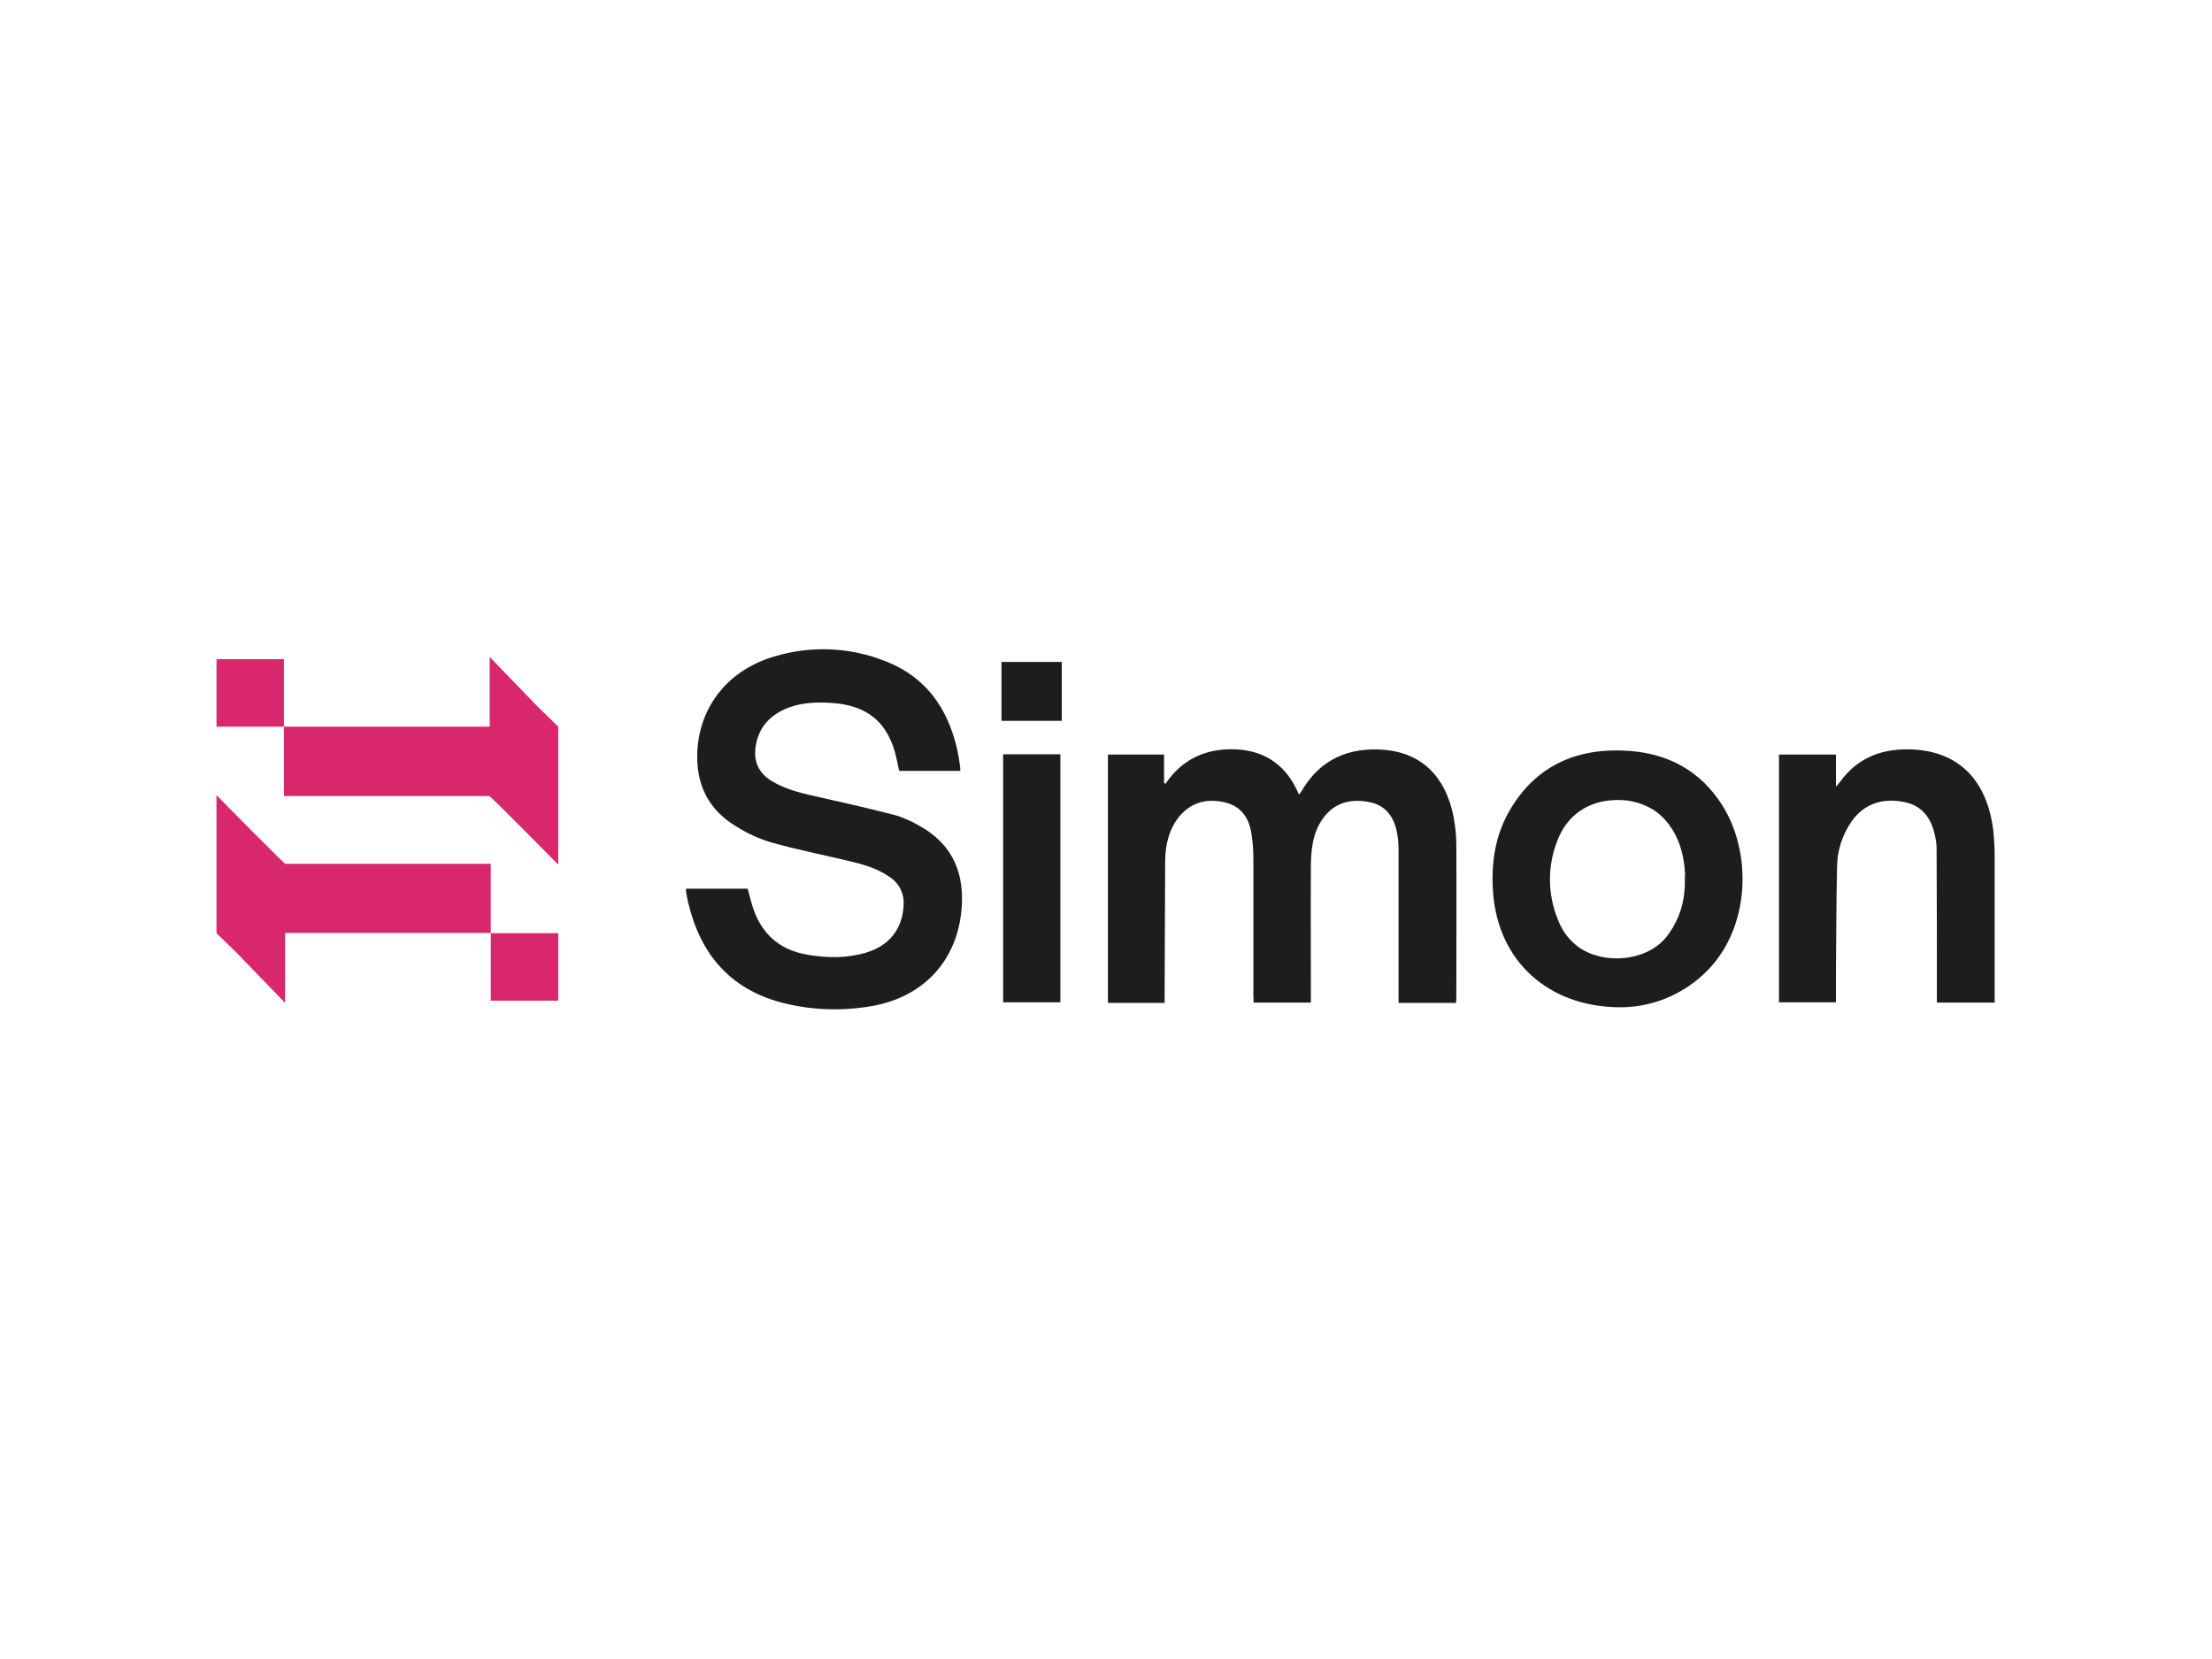
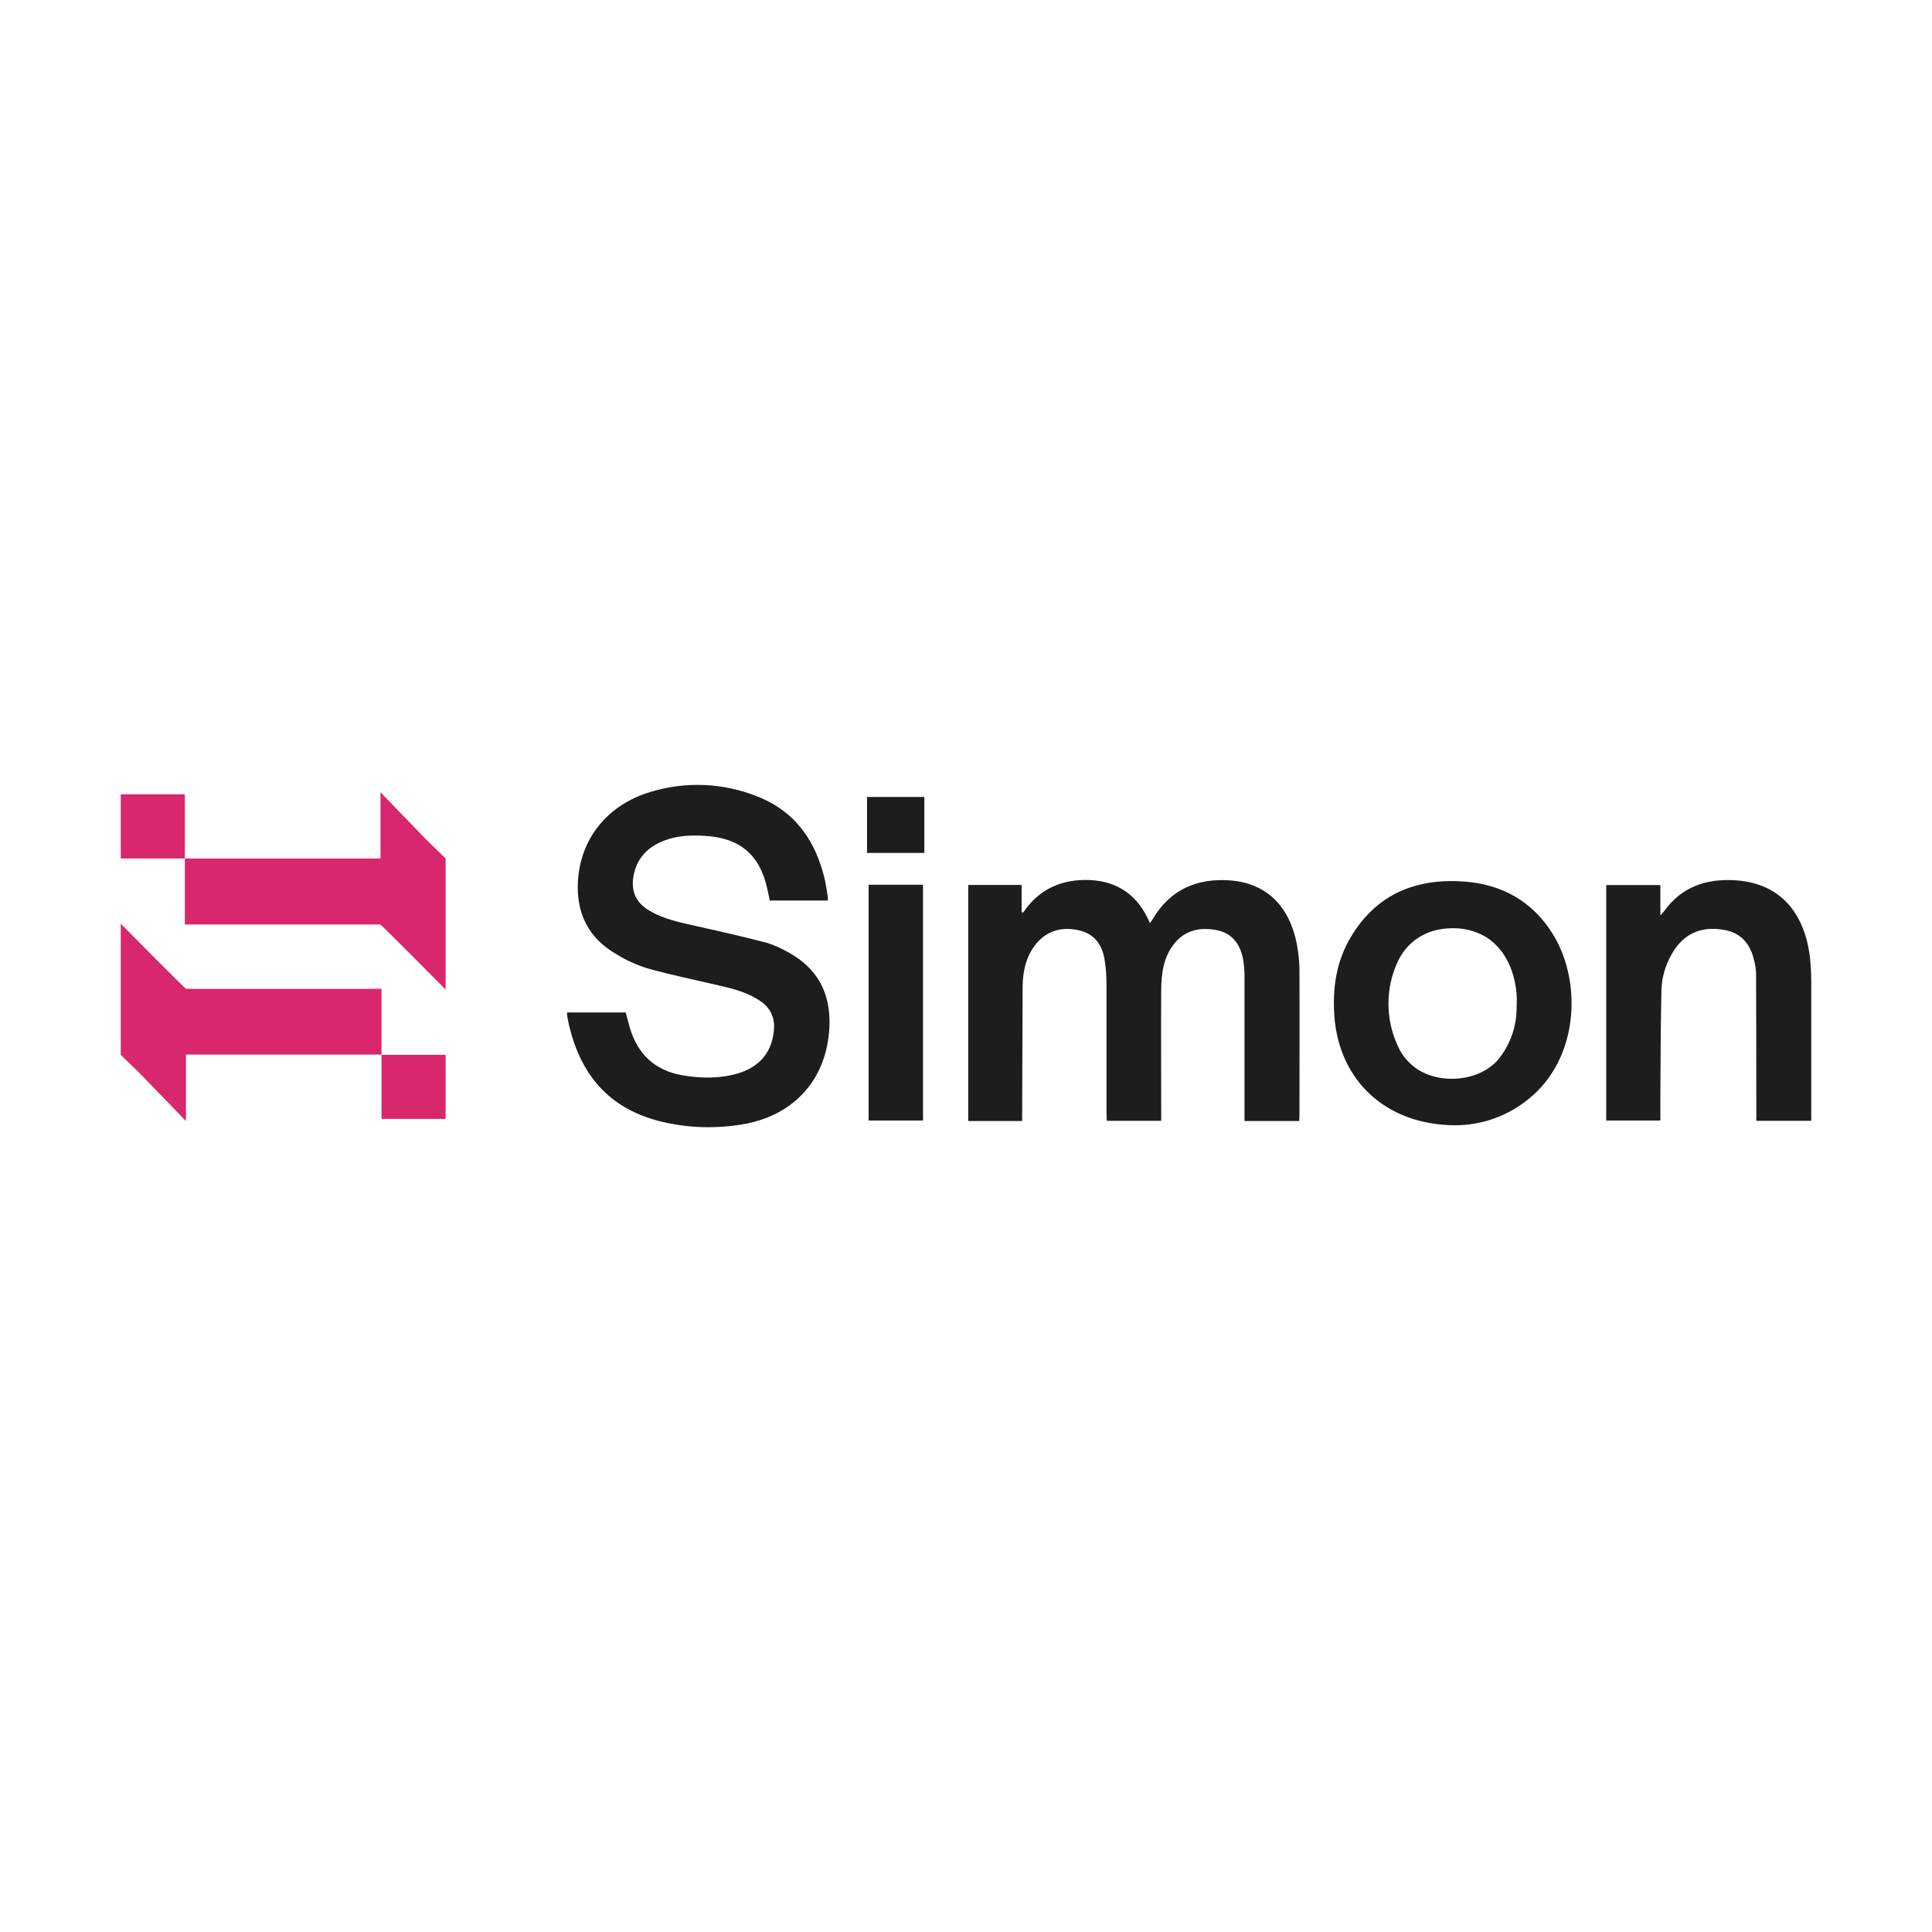
- <svg xmlns="http://www.w3.org/2000/svg" width="32" height="24" viewBox="0 0 32 24" fill="none">
-   <path d="M7.1 14.4V14.476H8.076V13.504V13.5H7.1V14.32C7.1 14.344 7.1 14.368 7.1 14.392C7.1 14.396 7.1 14.4 7.1 14.4Z" fill="#D8276C" />
-   <path d="M3.132 13.5L3.428 13.788L4.124 14.508V13.496H7.1V12.496H4.128C4.1 12.488 3.132 11.504 3.132 11.504V13.5Z" fill="#D8276C" />
-   <path d="M4.108 9.608V9.536H3.132V10.508V10.512H4.108V9.688C4.108 9.664 4.108 9.64 4.108 9.616C4.108 9.616 4.108 9.612 4.108 9.608Z" fill="#D8276C" />
-   <path d="M8.076 10.512L7.78 10.224L7.084 9.504V10.512H4.108V11.516H7.08C7.108 11.528 8.076 12.508 8.076 12.508V10.512Z" fill="#D8276C" />
-   <path d="M16.028 10.916H16.84V11.324L16.86 11.34C17.104 10.976 17.452 10.824 17.876 10.84C18.316 10.86 18.62 11.084 18.792 11.496C18.808 11.472 18.824 11.456 18.832 11.44C19.1 10.98 19.52 10.804 20.032 10.848C20.572 10.896 20.916 11.24 21.028 11.816C21.052 11.948 21.068 12.08 21.068 12.216C21.072 12.952 21.068 13.692 21.068 14.428C21.068 14.452 21.064 14.476 21.064 14.508H20.232V14.388C20.232 13.688 20.232 12.988 20.232 12.292C20.232 12.2 20.224 12.108 20.204 12.016C20.156 11.804 20.036 11.648 19.812 11.604C19.568 11.556 19.344 11.596 19.176 11.792C19 12 18.968 12.252 18.964 12.512C18.96 13.136 18.964 13.764 18.964 14.388V14.504H18.136C18.136 14.464 18.132 14.424 18.132 14.384C18.132 13.732 18.132 13.08 18.132 12.432C18.132 12.308 18.124 12.184 18.104 12.06C18.068 11.824 17.948 11.656 17.704 11.604C17.444 11.548 17.216 11.612 17.044 11.832C16.908 12.012 16.86 12.224 16.856 12.444C16.852 13.092 16.852 13.74 16.848 14.388C16.848 14.424 16.848 14.464 16.848 14.508H16.028V10.916Z" fill="#1D1D1B" />
-   <path d="M13.892 11.152H13.008C12.996 11.1 12.984 11.04 12.972 10.984C12.86 10.456 12.552 10.196 12.012 10.168C11.804 10.156 11.596 10.164 11.4 10.24C11.144 10.34 10.976 10.516 10.932 10.796C10.896 11.028 10.984 11.196 11.18 11.308C11.404 11.44 11.656 11.488 11.904 11.544C12.26 11.624 12.612 11.704 12.964 11.796C13.08 11.832 13.192 11.884 13.296 11.944C13.74 12.188 13.936 12.568 13.916 13.068C13.88 13.892 13.352 14.456 12.528 14.568C12.116 14.628 11.696 14.608 11.292 14.5C10.556 14.3 10.136 13.8 9.96 13.076C9.944 13.016 9.936 12.956 9.924 12.9C9.924 12.884 9.924 12.868 9.924 12.856H10.816C10.836 12.932 10.856 13.008 10.876 13.08C10.996 13.488 11.256 13.74 11.684 13.812C11.964 13.86 12.244 13.864 12.52 13.784C12.864 13.684 13.056 13.44 13.072 13.096C13.084 12.932 13.008 12.776 12.872 12.688C12.68 12.552 12.456 12.496 12.232 12.444C11.876 12.36 11.516 12.288 11.16 12.188C10.988 12.136 10.824 12.064 10.672 11.968C10.248 11.724 10.064 11.348 10.088 10.864C10.124 10.212 10.536 9.696 11.192 9.5C11.724 9.336 12.3 9.36 12.816 9.568C13.4 9.796 13.712 10.252 13.848 10.844C13.864 10.92 13.876 11 13.888 11.08C13.892 11.104 13.892 11.128 13.892 11.152Z" fill="#1D1D1B" />
-   <path d="M24.912 11.644C24.604 11.16 24.148 10.908 23.584 10.864C22.852 10.808 22.248 11.048 21.856 11.696C21.628 12.072 21.568 12.488 21.6 12.92C21.676 13.9 22.392 14.568 23.44 14.572C23.848 14.572 24.244 14.428 24.56 14.168C25.328 13.548 25.372 12.364 24.912 11.644ZM24.368 12.892C24.348 13.14 24.252 13.376 24.096 13.568C23.804 13.912 23.2 13.956 22.84 13.704C22.708 13.608 22.608 13.48 22.548 13.328C22.38 12.94 22.38 12.496 22.552 12.108C22.692 11.784 22.98 11.596 23.328 11.576C23.532 11.56 23.732 11.604 23.908 11.708C24.292 11.944 24.416 12.452 24.368 12.892Z" fill="#1D1D1B" />
-   <path d="M25.736 10.916H26.56V11.38C26.588 11.348 26.6 11.336 26.612 11.32C26.88 10.944 27.256 10.816 27.7 10.844C28.428 10.892 28.76 11.392 28.836 12.012C28.848 12.136 28.856 12.26 28.856 12.384C28.856 13.052 28.856 13.716 28.856 14.384V14.504H28.02V14.384C28.02 13.68 28.02 12.98 28.016 12.276C28.016 12.204 28.004 12.136 27.988 12.068C27.932 11.82 27.792 11.644 27.532 11.6C27.232 11.544 26.972 11.624 26.788 11.88C26.652 12.076 26.576 12.308 26.576 12.544C26.564 13.068 26.564 13.588 26.56 14.112C26.56 14.24 26.56 14.364 26.56 14.5H25.736V10.916Z" fill="#1D1D1B" />
-   <path d="M15.34 14.5H14.512V10.912H15.34V14.5Z" fill="#1D1D1B" />
-   <path d="M14.488 10.428V9.576H15.36V10.428H14.488Z" fill="#1D1D1B" />
-   <path d="M24.292 12.212C24.224 12 24.084 11.82 23.9 11.7C24.088 11.816 24.228 12 24.292 12.212Z" fill="#1D1D1B" />
-   <path d="M24.368 12.884C24.372 12.828 24.376 12.776 24.376 12.72C24.376 12.7 24.376 12.68 24.376 12.66C24.38 12.68 24.384 12.7 24.384 12.72C24.38 12.776 24.376 12.828 24.368 12.884Z" fill="#1D1D1B" />
+ <svg xmlns="http://www.w3.org/2000/svg" width="32" height="32" viewBox="0 0 32 32" fill="none">
+   <path d="M6.319 18.451V18.533H7.381V17.475V17.471H6.319V18.364C6.319 18.39 6.319 18.416 6.319 18.442C6.319 18.446 6.319 18.451 6.319 18.451Z" fill="#D8276C" />
+   <path d="M2 17.471L2.322 17.785L3.08 18.568V17.467H6.319V16.378H3.084C3.054 16.369 2 15.299 2 15.299V17.471Z" fill="#D8276C" />
+   <path d="M3.062 13.235V13.156H2V14.214V14.219H3.062V13.322C3.062 13.296 3.062 13.27 3.062 13.243C3.062 13.243 3.062 13.239 3.062 13.235Z" fill="#D8276C" />
+   <path d="M7.381 14.219L7.059 13.905L6.302 13.122V14.219H3.062V15.312H6.297C6.328 15.325 7.381 16.391 7.381 16.391V14.219Z" fill="#D8276C" />
+   <path d="M16.037 14.658H16.921V15.102L16.943 15.12C17.208 14.724 17.587 14.558 18.049 14.576C18.527 14.598 18.858 14.841 19.046 15.29C19.063 15.264 19.081 15.246 19.089 15.229C19.381 14.728 19.838 14.537 20.395 14.584C20.983 14.637 21.358 15.011 21.48 15.638C21.506 15.782 21.523 15.925 21.523 16.073C21.527 16.875 21.523 17.68 21.523 18.481C21.523 18.507 21.519 18.533 21.519 18.568H20.613V18.438C20.613 17.676 20.613 16.914 20.613 16.156C20.613 16.056 20.604 15.956 20.583 15.856C20.53 15.625 20.4 15.455 20.156 15.407C19.89 15.355 19.646 15.399 19.464 15.612C19.272 15.838 19.237 16.113 19.233 16.396C19.229 17.075 19.233 17.758 19.233 18.438V18.564H18.332C18.332 18.52 18.327 18.477 18.327 18.433C18.327 17.724 18.327 17.014 18.327 16.308C18.327 16.174 18.319 16.039 18.297 15.904C18.258 15.647 18.127 15.464 17.861 15.407C17.578 15.346 17.33 15.416 17.143 15.655C16.995 15.851 16.943 16.082 16.938 16.322C16.934 17.027 16.934 17.732 16.93 18.438C16.93 18.477 16.93 18.52 16.93 18.568H16.037V14.658Z" fill="#1D1D1B" />
+   <path d="M13.712 14.915H12.75C12.737 14.859 12.724 14.793 12.711 14.732C12.589 14.158 12.254 13.875 11.666 13.844C11.439 13.831 11.213 13.84 11 13.923C10.721 14.031 10.538 14.223 10.49 14.528C10.451 14.78 10.547 14.963 10.76 15.085C11.004 15.229 11.278 15.281 11.548 15.342C11.936 15.429 12.319 15.516 12.702 15.616C12.828 15.655 12.95 15.712 13.063 15.777C13.547 16.043 13.76 16.457 13.738 17.001C13.699 17.898 13.124 18.512 12.227 18.634C11.779 18.699 11.322 18.677 10.882 18.559C10.081 18.342 9.624 17.798 9.432 17.009C9.415 16.944 9.406 16.879 9.393 16.818C9.393 16.8 9.393 16.783 9.393 16.77H10.364C10.386 16.853 10.408 16.936 10.429 17.014C10.56 17.458 10.843 17.732 11.309 17.811C11.614 17.863 11.918 17.867 12.219 17.78C12.593 17.671 12.802 17.406 12.82 17.031C12.833 16.853 12.75 16.683 12.602 16.587C12.393 16.439 12.149 16.378 11.905 16.322C11.518 16.23 11.126 16.152 10.738 16.043C10.551 15.986 10.373 15.908 10.207 15.803C9.746 15.538 9.545 15.129 9.572 14.602C9.611 13.892 10.059 13.331 10.773 13.117C11.352 12.939 11.979 12.965 12.541 13.191C13.177 13.439 13.516 13.936 13.664 14.58C13.682 14.663 13.695 14.75 13.708 14.837C13.712 14.863 13.712 14.889 13.712 14.915Z" fill="#1D1D1B" />
+   <path d="M25.707 15.451C25.372 14.924 24.875 14.65 24.262 14.602C23.465 14.541 22.807 14.802 22.381 15.508C22.132 15.917 22.067 16.37 22.102 16.84C22.185 17.907 22.964 18.634 24.105 18.638C24.549 18.638 24.98 18.481 25.324 18.198C26.16 17.523 26.208 16.235 25.707 15.451ZM25.115 16.809C25.093 17.079 24.989 17.336 24.819 17.545C24.501 17.92 23.843 17.968 23.452 17.693C23.308 17.589 23.199 17.449 23.134 17.284C22.951 16.862 22.951 16.378 23.138 15.956C23.291 15.603 23.604 15.399 23.983 15.377C24.205 15.36 24.423 15.407 24.614 15.521C25.032 15.777 25.167 16.33 25.115 16.809Z" fill="#1D1D1B" />
+   <path d="M26.604 14.659H27.501V15.164C27.531 15.129 27.544 15.116 27.558 15.098C27.849 14.689 28.259 14.55 28.742 14.58C29.534 14.632 29.895 15.177 29.978 15.851C29.991 15.986 30 16.121 30 16.256C30 16.983 30 17.706 30 18.433V18.564H29.09V18.433C29.09 17.667 29.09 16.905 29.086 16.139C29.086 16.06 29.073 15.986 29.055 15.912C28.994 15.642 28.842 15.451 28.559 15.403C28.232 15.342 27.949 15.429 27.749 15.708C27.601 15.921 27.518 16.174 27.518 16.43C27.505 17.001 27.505 17.567 27.501 18.137C27.501 18.276 27.501 18.412 27.501 18.559H26.604V14.659Z" fill="#1D1D1B" />
+   <path d="M15.288 18.559H14.387V14.654H15.288V18.559Z" fill="#1D1D1B" />
+   <path d="M14.361 14.127V13.2H15.31V14.127H14.361Z" fill="#1D1D1B" />
+   <path d="M25.032 16.069C24.958 15.838 24.806 15.642 24.605 15.512C24.81 15.638 24.962 15.838 25.032 16.069Z" fill="#1D1D1B" />
+   <path d="M25.115 16.801C25.119 16.74 25.123 16.683 25.123 16.622C25.123 16.6 25.123 16.578 25.123 16.557C25.128 16.578 25.132 16.6 25.132 16.622C25.128 16.683 25.123 16.74 25.115 16.801Z" fill="#1D1D1B" />
</svg>
